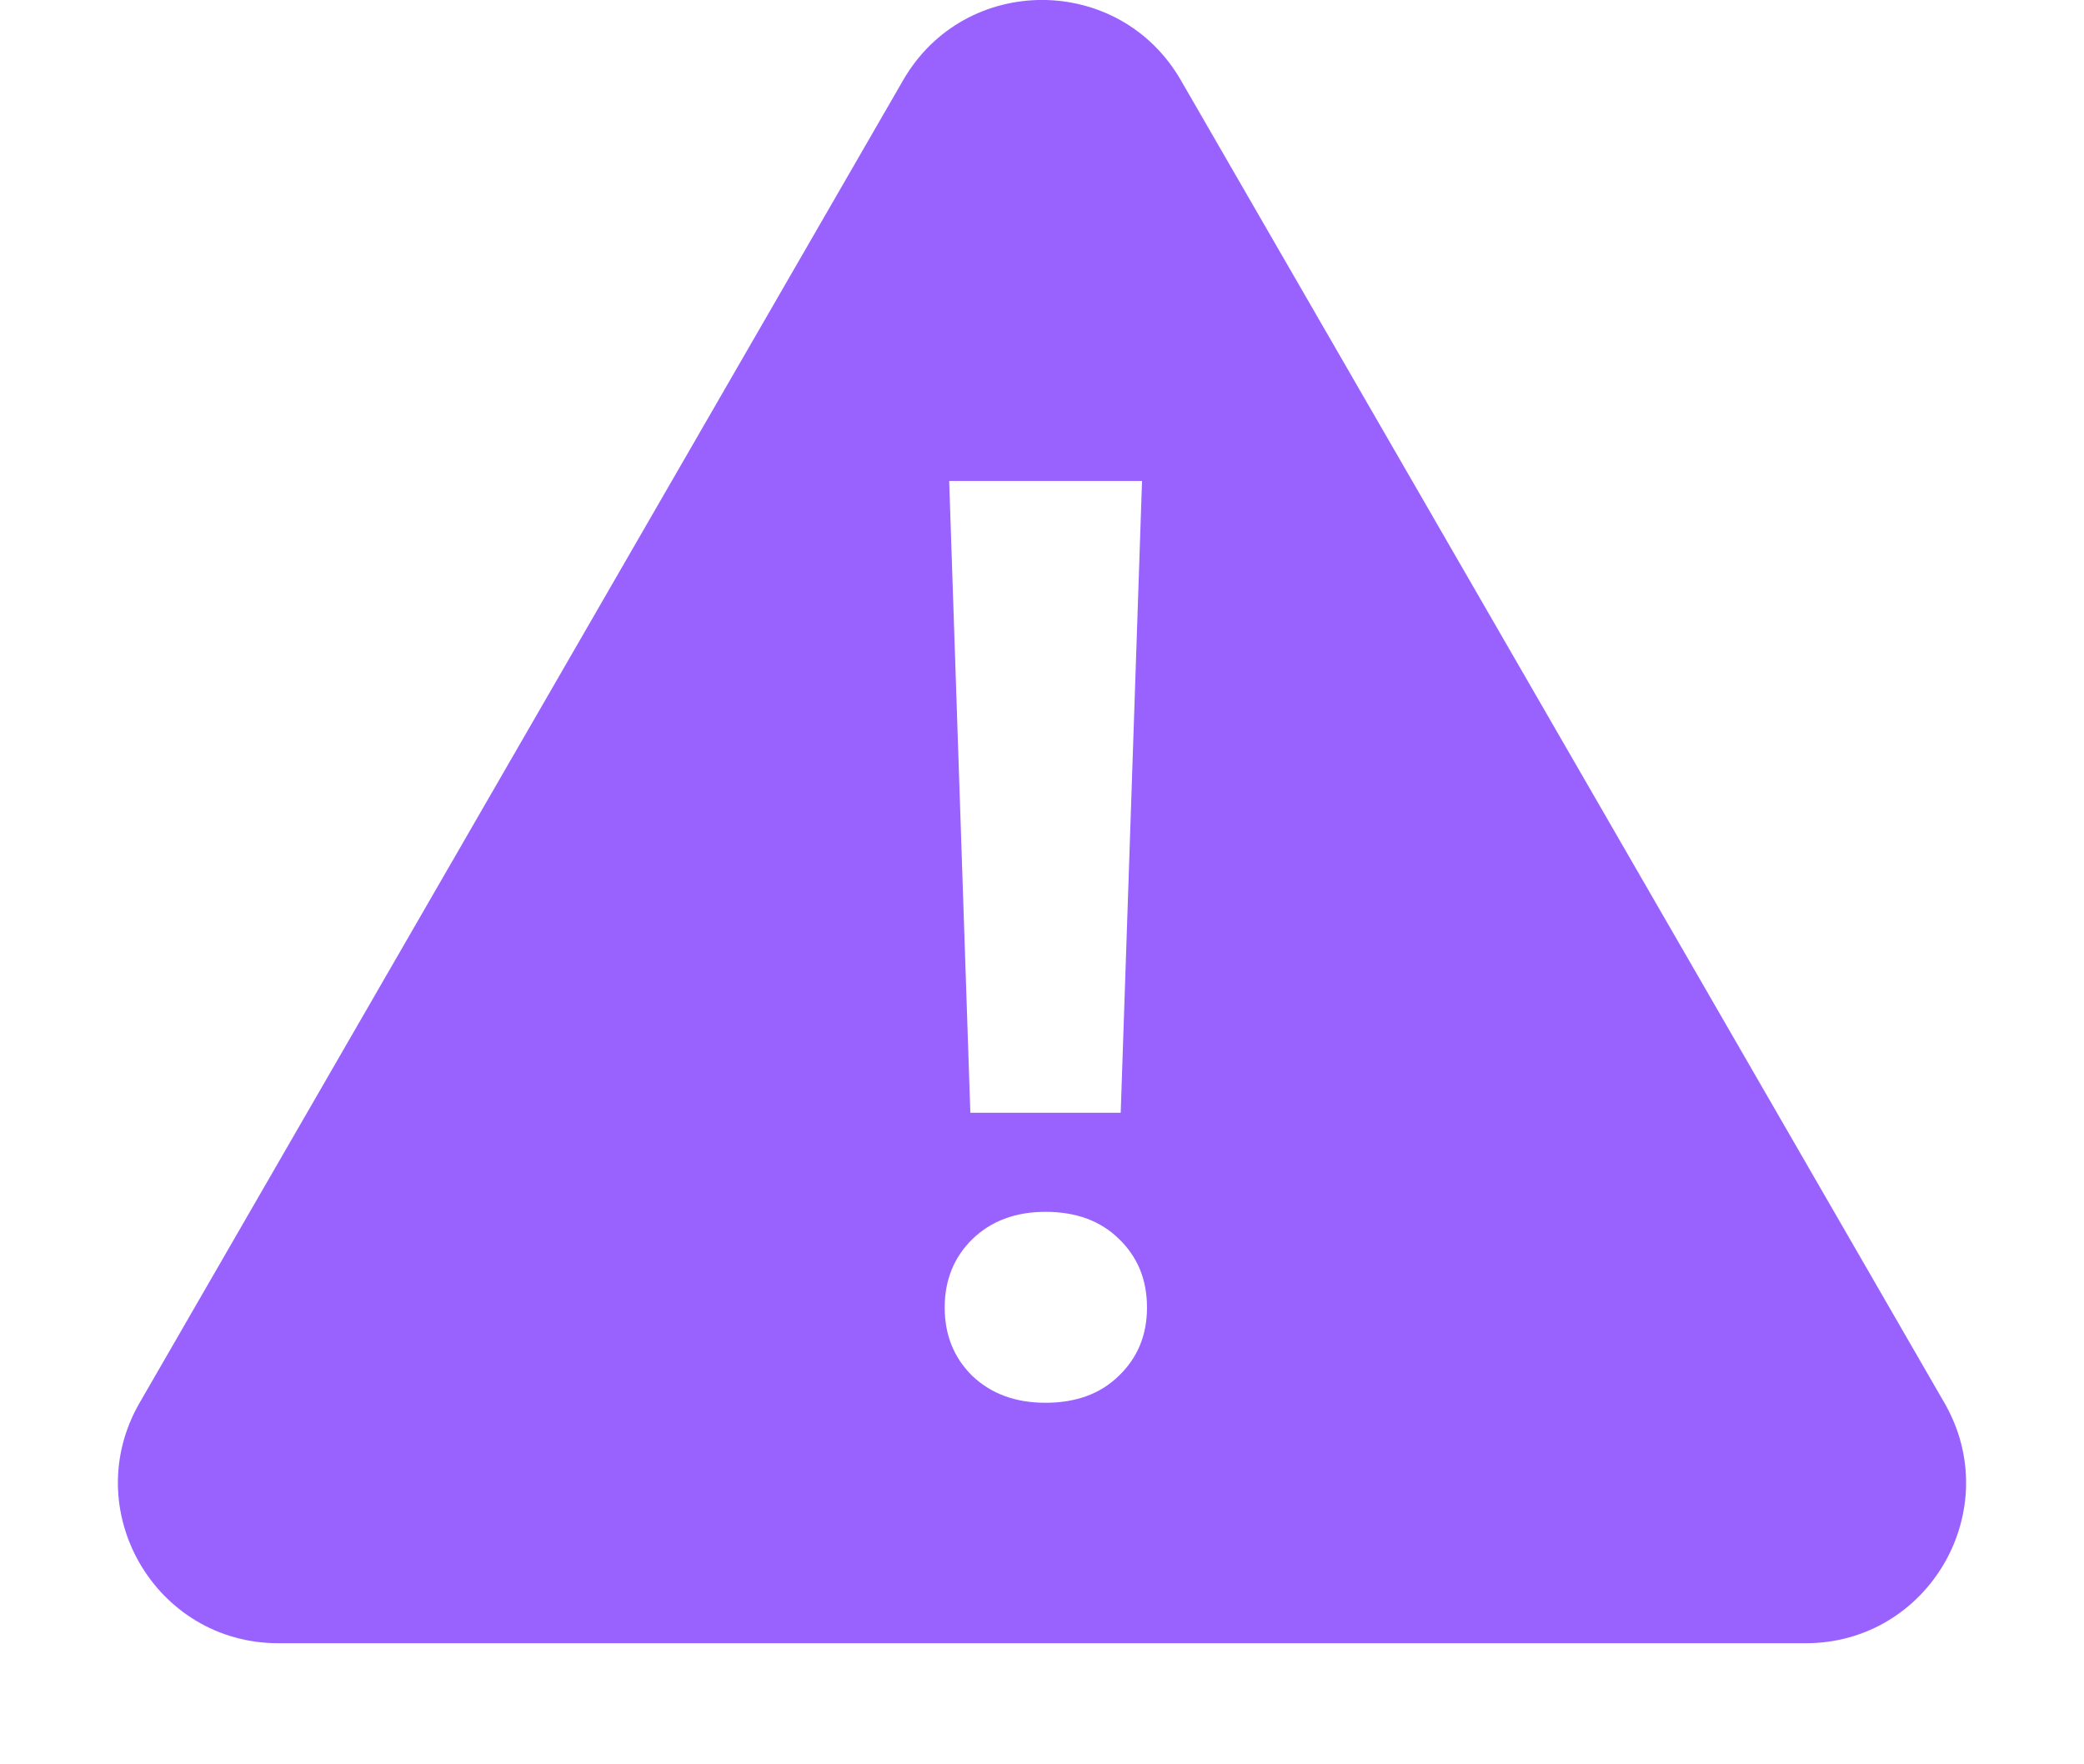
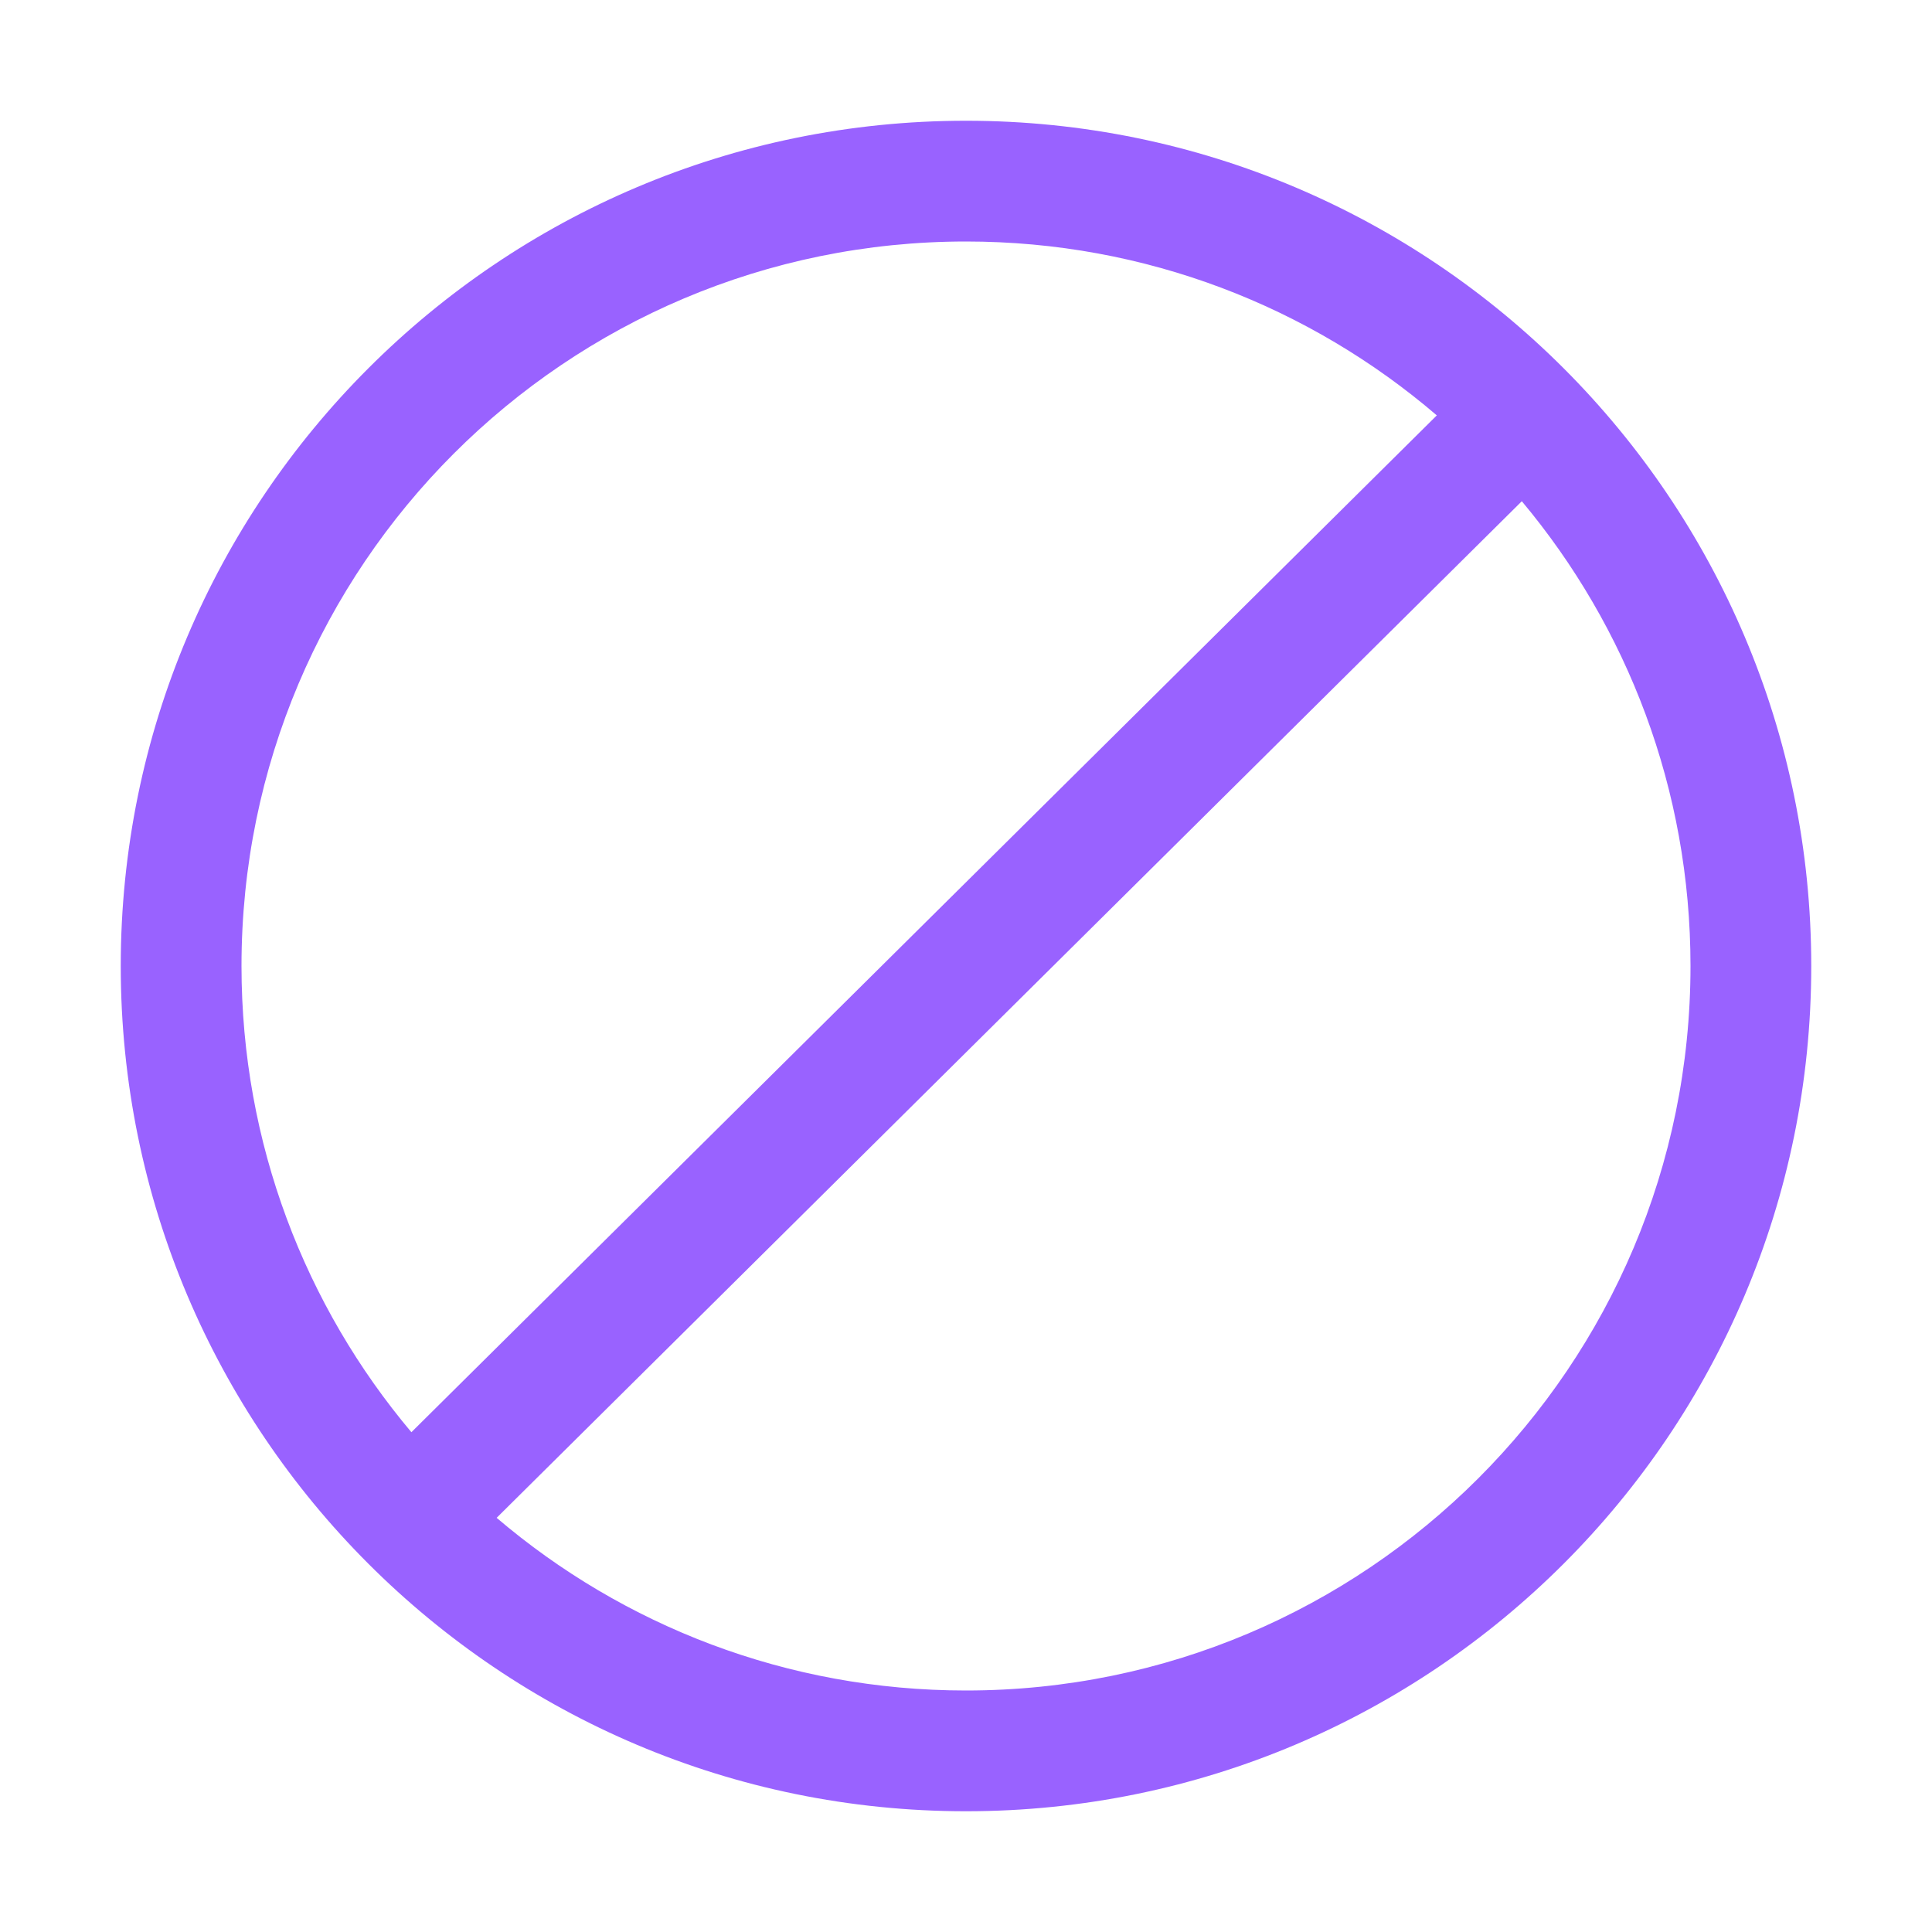
- <svg xmlns="http://www.w3.org/2000/svg" width="13" height="11" viewBox="0 0 13 11" fill="none">
-   <path fill-rule="evenodd" clip-rule="evenodd" d="M7.366 0.5C6.981 -0.167 6.019 -0.167 5.634 0.5L0.871 8.75C0.486 9.417 0.967 10.25 1.737 10.25H11.263C12.033 10.25 12.514 9.417 12.129 8.75L7.366 0.5ZM6.053 6.941H6.991L7.124 3H5.921L6.053 6.941ZM6.979 7.727C6.865 7.615 6.712 7.559 6.522 7.559C6.335 7.559 6.182 7.616 6.065 7.73C5.951 7.842 5.893 7.984 5.893 8.156C5.893 8.328 5.951 8.47 6.065 8.582C6.182 8.694 6.335 8.75 6.522 8.75C6.712 8.75 6.865 8.694 6.979 8.582C7.096 8.47 7.155 8.328 7.155 8.156C7.155 7.982 7.096 7.839 6.979 7.727Z" fill="#9962FF" />
+ <svg xmlns="http://www.w3.org/2000/svg" width="16" height="16" viewBox="0 0 16 16" fill="none">
+   <path fill-rule="evenodd" clip-rule="evenodd" d="M14 8C14 11.314 11.314 14 8 14C6.517 14 5.16 13.462 4.113 12.57L12.603 4.151C13.475 5.193 14 6.535 14 8ZM3.407 11.861L11.899 3.44C10.851 2.542 9.489 2 8 2C4.686 2 2 4.686 2 8C2 9.471 2.529 10.818 3.407 11.861ZM15 8C15 11.866 11.866 15 8 15C4.134 15 1 11.866 1 8C1 4.134 4.134 1 8 1C11.866 1 15 4.134 15 8Z" fill="#9962FF" />
</svg>
